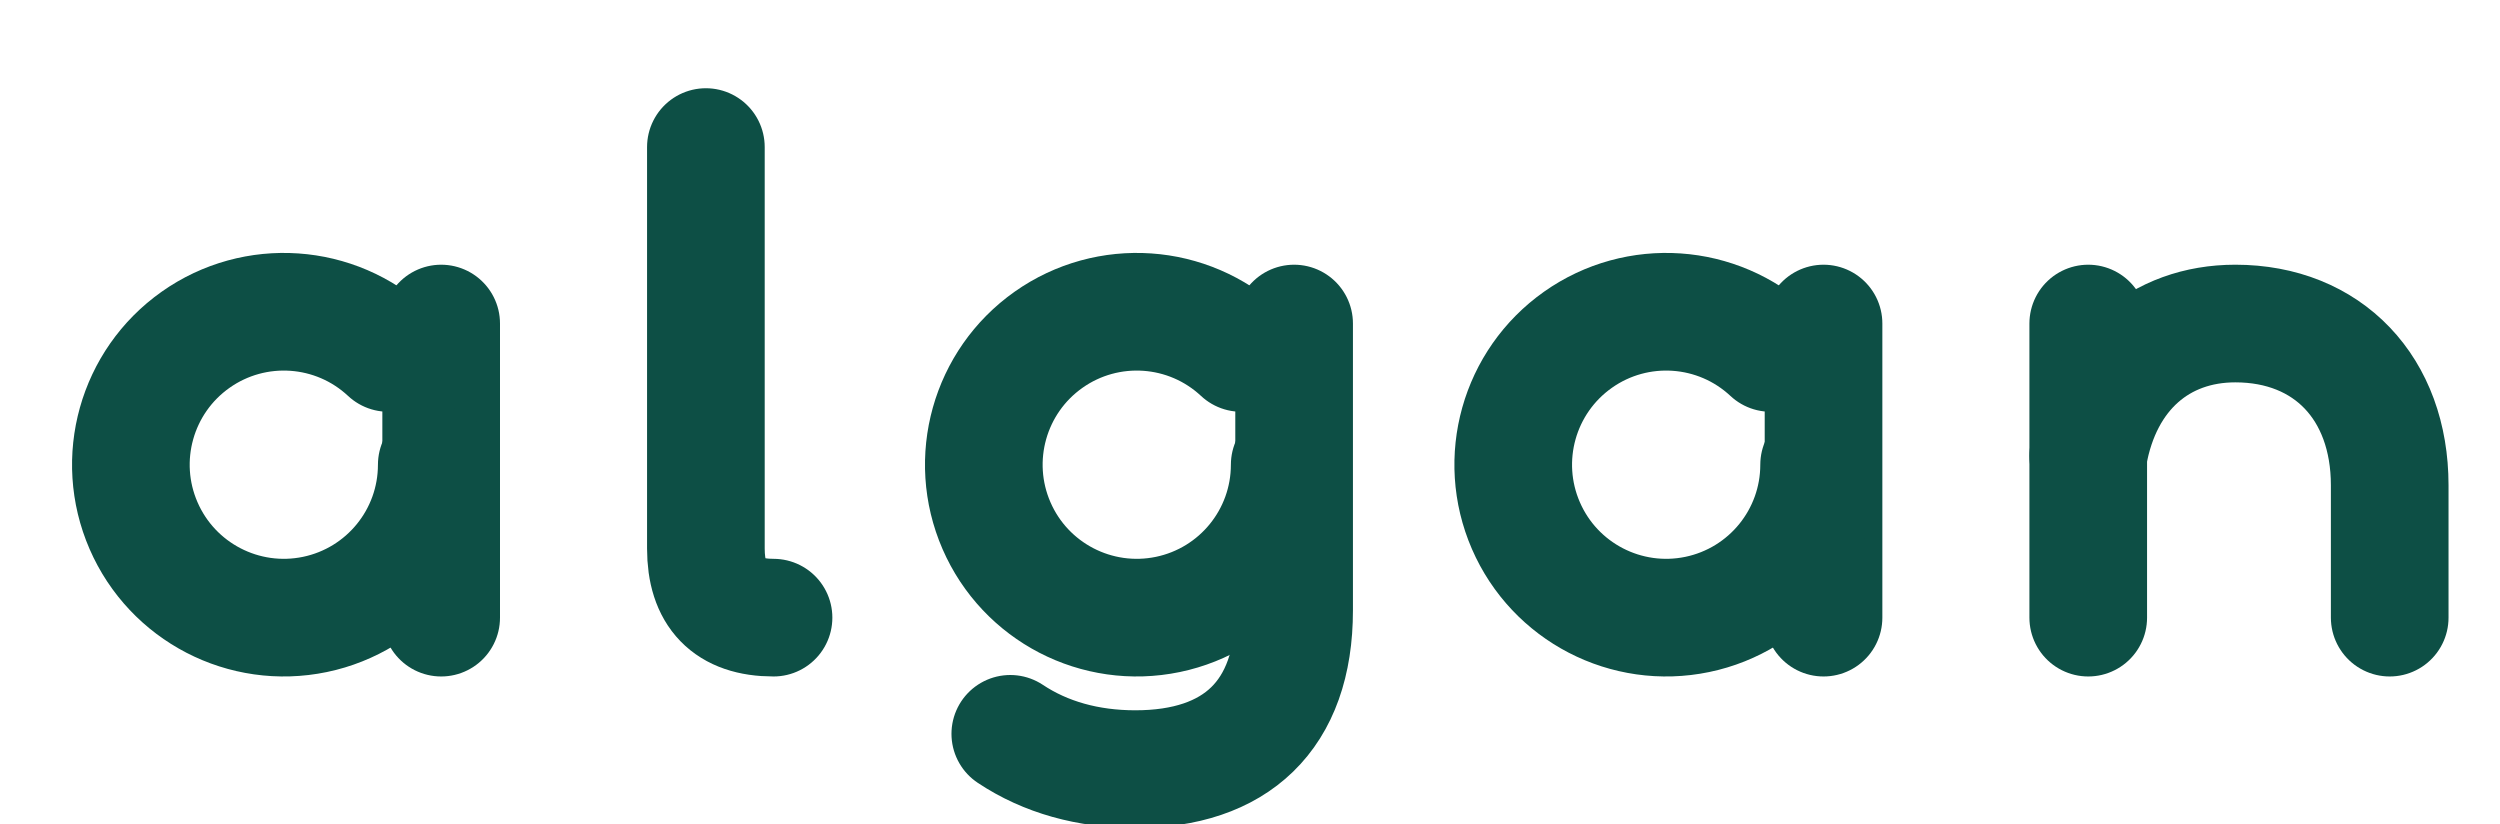
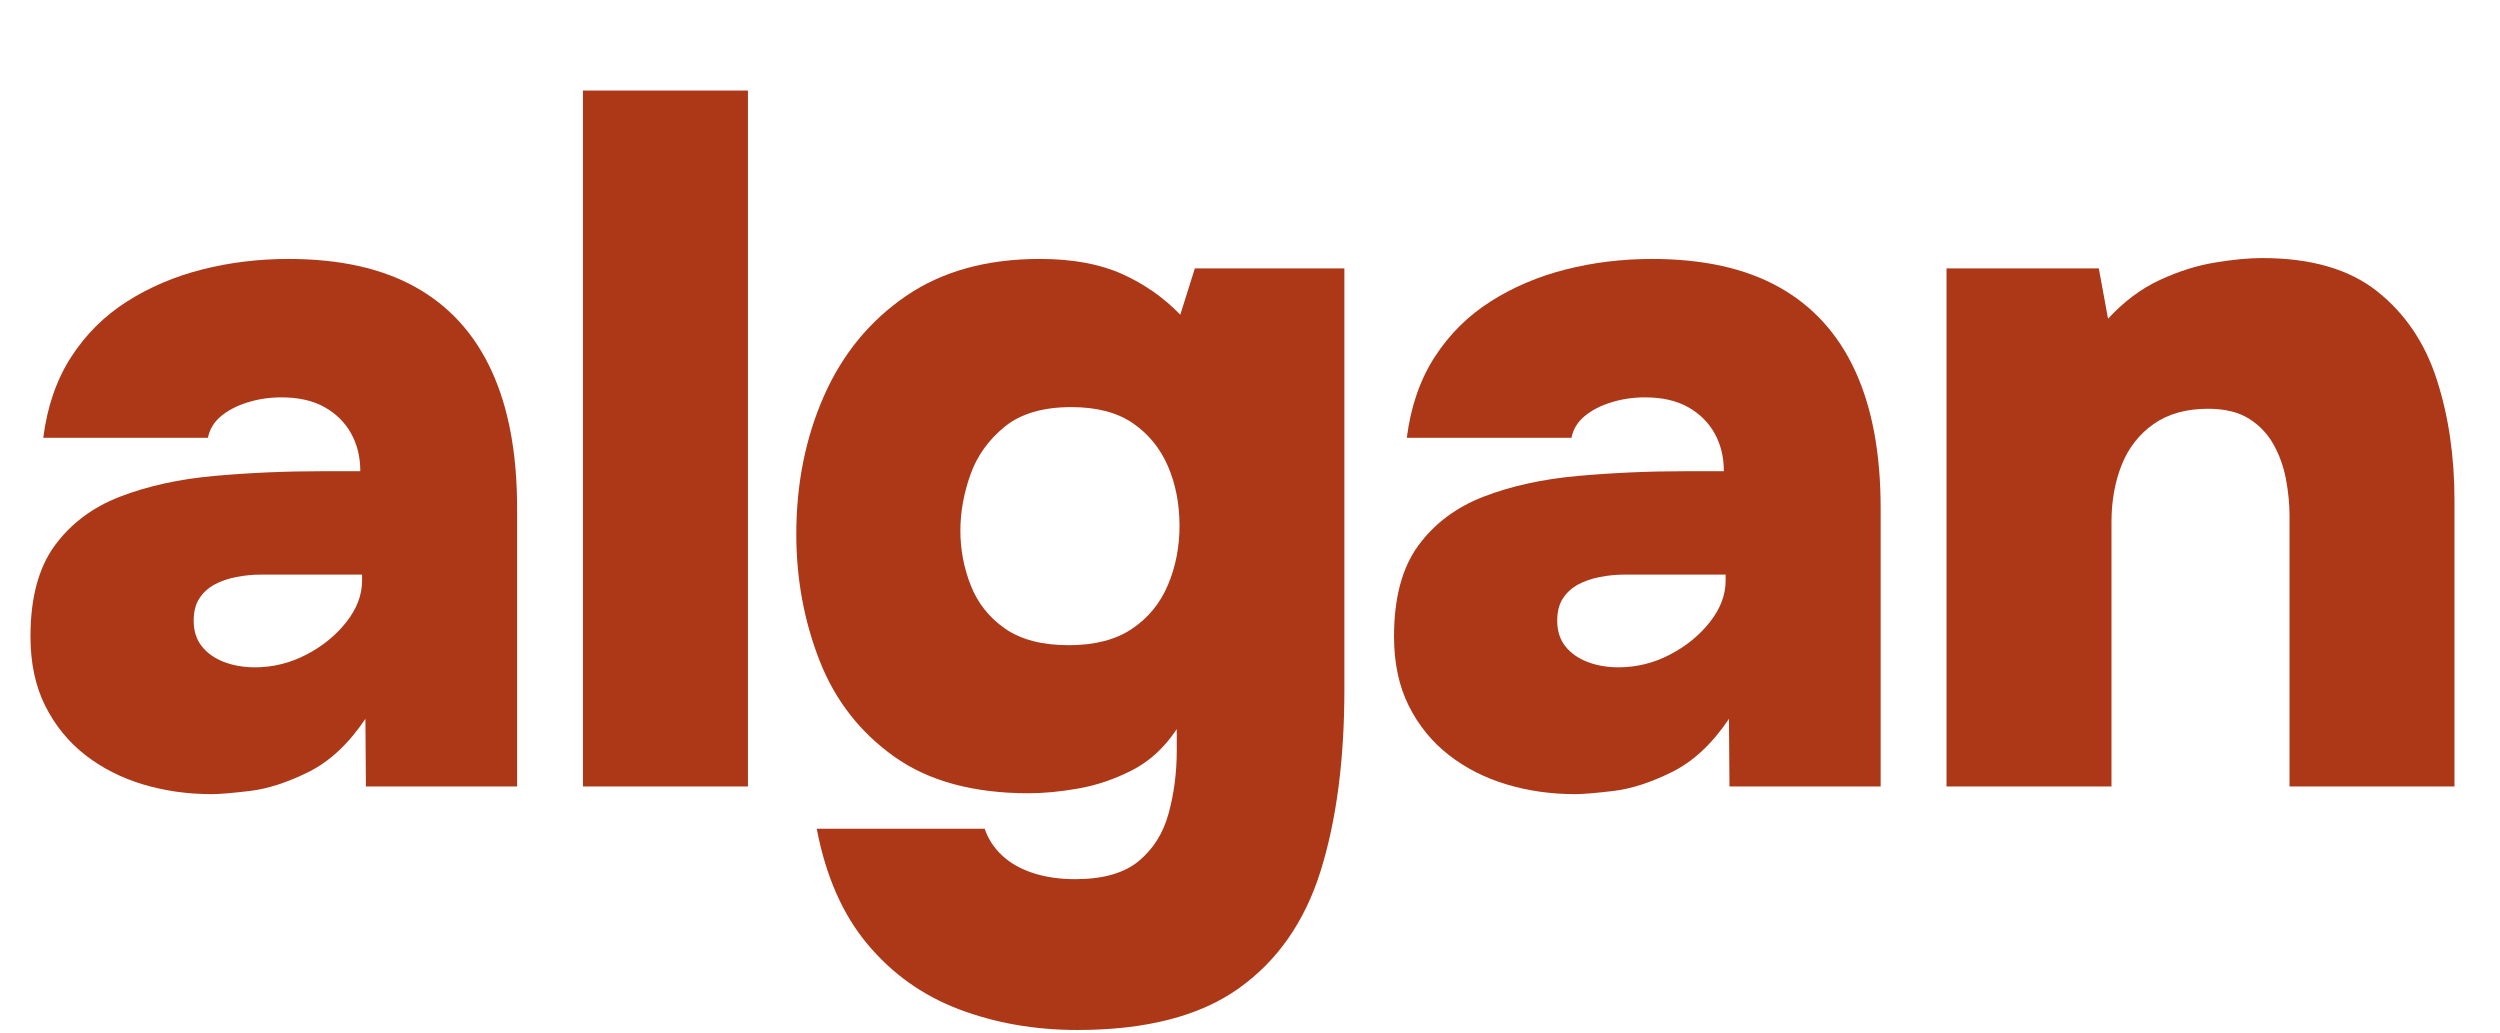
- <svg xmlns="http://www.w3.org/2000/svg" viewBox="0 0 170 56" fill="none">
-   <g stroke="#0D4F45" stroke-width="8" stroke-linecap="round" stroke-linejoin="round">
-     <path d="M30 22v20" />
-     <path d="M29.7 31.6a10.4 10.4 0 1 1-3.3-7.6" />
-     <path d="M48 10v27.3c0 3.1 1.5 4.7 4.6 4.7" />
-     <path d="M88 22v19.5c0 7.2-4 10.8-10.8 10.8-3.2 0-6.1-.8-8.5-2.4" />
-     <path d="M87.7 31.6a10.4 10.4 0 1 1-3.3-7.6" />
-     <path d="M124 22v20" />
-     <path d="M123.7 31.6a10.4 10.4 0 1 1-3.3-7.6" />
-     <path d="M142 42V22" />
-     <path d="M142 31c1-5.7 4.9-9 10-9 6.3 0 10.5 4.4 10.5 11v9" />
+ <svg xmlns="http://www.w3.org/2000/svg" viewBox="0 0 2543 1050">
+   <g fill="#AC3818">
+     <path transform="translate(0,800) scale(1,-1)" d="M215.299 -7.8Q178.399 -7.8 145.349 2.15Q112.299 12.1 86.699 32.05Q61.099 52 46.049 81.95Q31 111.9 31 152.7Q31 211.2 55.6 244.901Q80.2 278.601 122.15 294.801Q164.101 311 217.751 315.85Q271.402 320.7 329.402 320.7H366.499Q366.499 342.3 357.149 359.099Q347.799 375.899 330.149 385.849Q312.5 395.798 286.3 395.798Q268.2 395.798 251.851 390.698Q235.501 385.598 224.801 376.648Q214.101 367.699 211.501 354.699H43.999Q50.099 402.399 72.399 436.899Q94.699 471.4 129.149 493.3Q163.6 515.2 205.7 525.9Q247.8 536.6 293.5 536.6Q371.3 536.6 422.701 507.9Q474.101 479.2 500.051 422.8Q526.001 366.4 526.001 283.2V0H372.199L371.699 68.8Q346.099 30.7 313.749 14.7Q281.399 -1.3 254.299 -4.55Q227.199 -7.8 215.299 -7.8ZM259.3 121.201Q286.8 121.201 311.599 134.101Q336.399 147.001 352.349 167.301Q368.299 187.601 368.299 209.3V215.499H265.4Q252.8 215.499 240.251 213.049Q227.701 210.599 218.101 205.349Q208.501 200.099 202.752 191.25Q197.002 182.4 197.002 168.6Q197.002 153.001 205.302 142.551Q213.601 132.101 227.851 126.651Q242.101 121.201 259.3 121.201Z" />
+     <path transform="translate(544,800) scale(1,-1)" d="M49 0V707.9H216.802V0Z" />
+     <path transform="translate(781,800) scale(1,-1)" d="M314.901 -247.7Q250.1 -247.7 194.65 -226.7Q139.2 -205.7 101.35 -160.35Q63.499 -115 49.799 -42.999H220.602Q225.901 -58.599 238.451 -70.298Q251.001 -81.998 270.101 -88.148Q289.2 -94.298 312.7 -94.298Q355 -94.298 377.25 -75.948Q399.499 -57.598 407.749 -27.299Q415.999 3.001 415.999 36.601V58.299Q397.199 30.099 370.549 16.5Q343.899 2.9 316.299 -2Q288.699 -6.9 265.4 -6.9Q180.9 -6.9 128.549 30.4Q76.199 67.7 52.599 128.2Q29 188.7 29 256.6Q29 333.5 57.15 397.25Q85.3 461 140.45 498.8Q195.6 536.6 276.6 536.6Q326.2 536.6 360.15 521.4Q394.099 506.2 419.599 479.901L434.399 527H586.501V98.503Q586.501 -8.798 562.251 -86.199Q538.001 -163.6 478.651 -205.65Q419.301 -247.7 314.901 -247.7ZM306.2 143.702Q345.7 143.702 370.45 160.352Q395.199 177.001 406.999 204.901Q418.799 232.801 418.799 265.1Q418.799 298.499 407.049 325.749Q395.299 352.999 371.45 369.448Q347.6 385.898 308.801 385.898Q265.301 385.898 240.701 365.748Q216.101 345.598 206.002 316.899Q195.902 288.199 195.902 260.3Q195.902 231.301 206.502 204.401Q217.101 177.502 241.301 160.602Q265.501 143.702 306.2 143.702Z" />
+     <path transform="translate(1387,800) scale(1,-1)" d="M215.299 -7.8Q178.399 -7.8 145.349 2.15Q112.299 12.1 86.699 32.05Q61.099 52 46.049 81.95Q31 111.9 31 152.7Q31 211.2 55.6 244.901Q80.2 278.601 122.15 294.801Q164.101 311 217.751 315.85Q271.402 320.7 329.402 320.7H366.499Q366.499 342.3 357.149 359.099Q347.799 375.899 330.149 385.849Q312.5 395.798 286.3 395.798Q268.2 395.798 251.851 390.698Q235.501 385.598 224.801 376.648Q214.101 367.699 211.501 354.699H43.999Q50.099 402.399 72.399 436.899Q94.699 471.4 129.149 493.3Q163.6 515.2 205.7 525.9Q247.8 536.6 293.5 536.6Q371.3 536.6 422.701 507.9Q474.101 479.2 500.051 422.8Q526.001 366.4 526.001 283.2V0H372.199L371.699 68.8Q346.099 30.7 313.749 14.7Q281.399 -1.3 254.299 -4.55Q227.199 -7.8 215.299 -7.8ZM259.3 121.201Q286.8 121.201 311.599 134.101Q336.399 147.001 352.349 167.301Q368.299 187.601 368.299 209.3V215.499H265.4Q252.8 215.499 240.251 213.049Q227.701 210.599 218.101 205.349Q208.501 200.099 202.752 191.25Q197.002 182.4 197.002 168.6Q197.002 153.001 205.302 142.551Q213.601 132.101 227.851 126.651Q242.101 121.201 259.3 121.201Z" />
+     <path transform="translate(1931,800) scale(1,-1)" d="M49 0V527H203.901L213.302 475.801Q237.602 502.101 266.052 515.251Q294.502 528.4 322.152 532.95Q349.802 537.5 370.101 537.5Q444.401 537.5 487.001 503.7Q529.601 469.9 547.651 414.05Q565.701 358.2 565.701 291V0H397.899V275.2Q397.899 293.3 394.299 312.449Q390.699 331.599 381.699 347.799Q372.699 363.998 356.699 374.098Q340.7 384.198 314.9 384.198Q281.801 384.198 259.701 368.698Q237.601 353.199 227.202 327.149Q216.802 301.1 216.802 268.901V0Z" />
  </g>
</svg>
